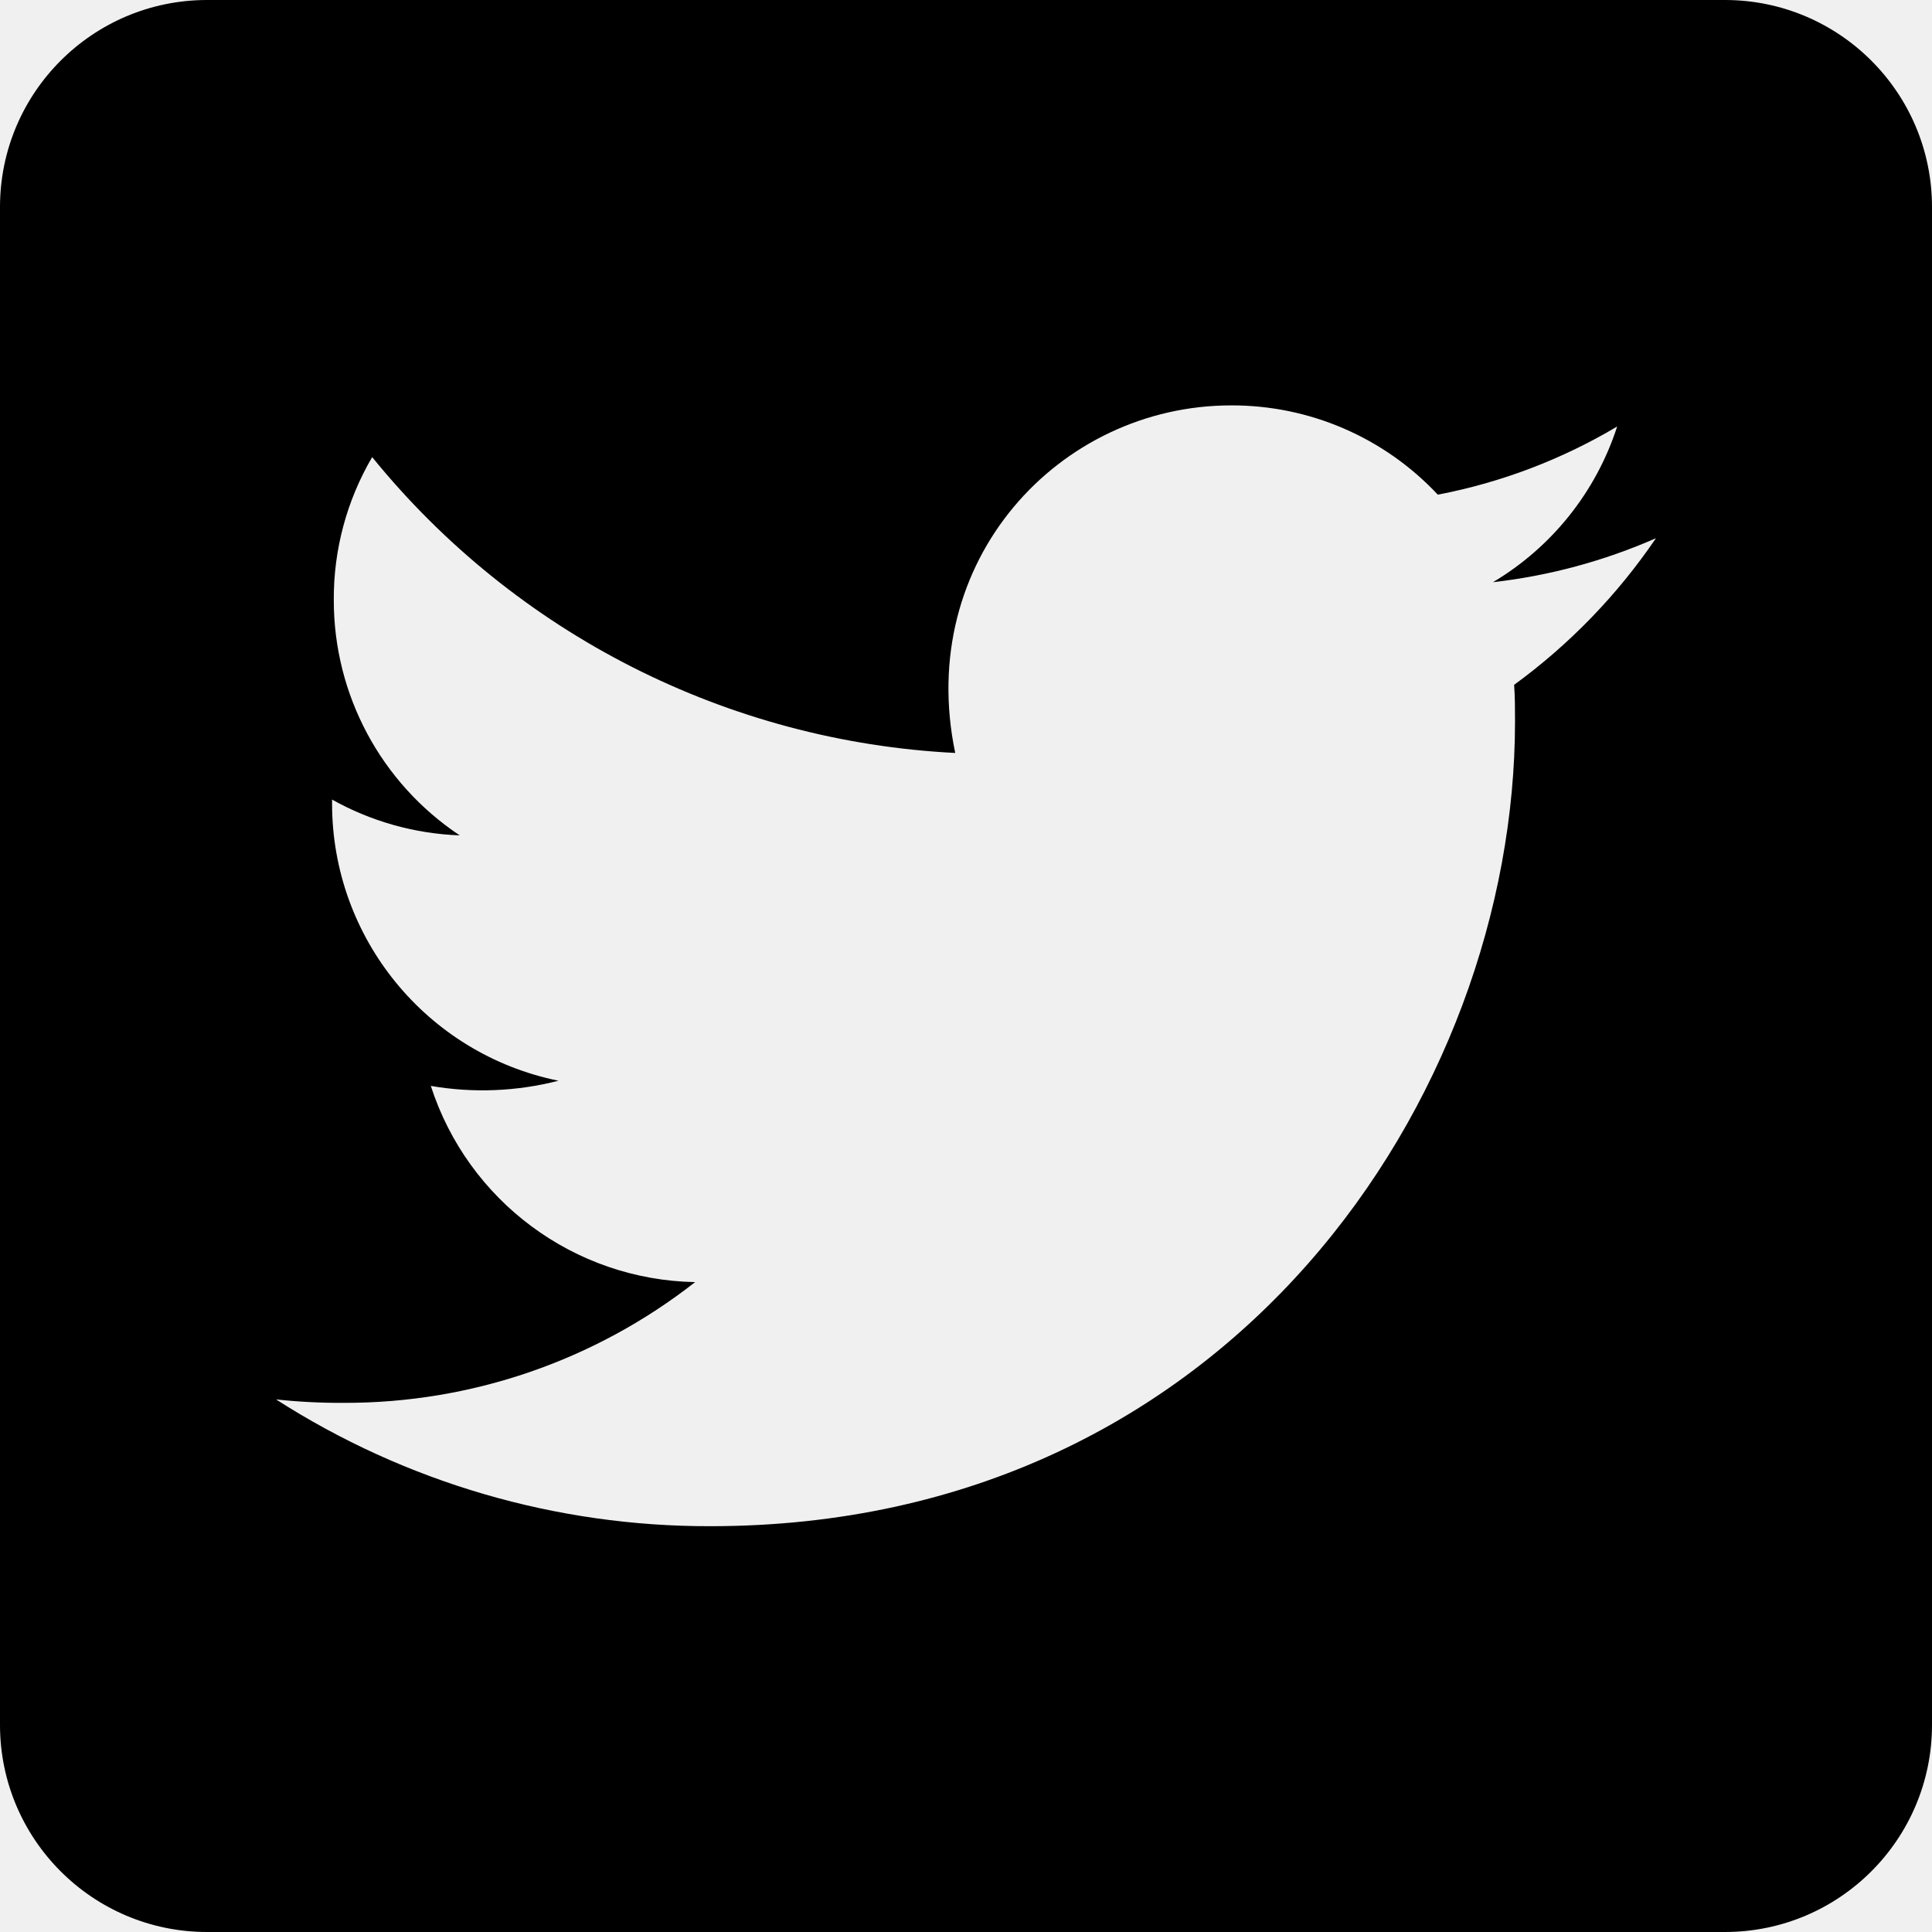
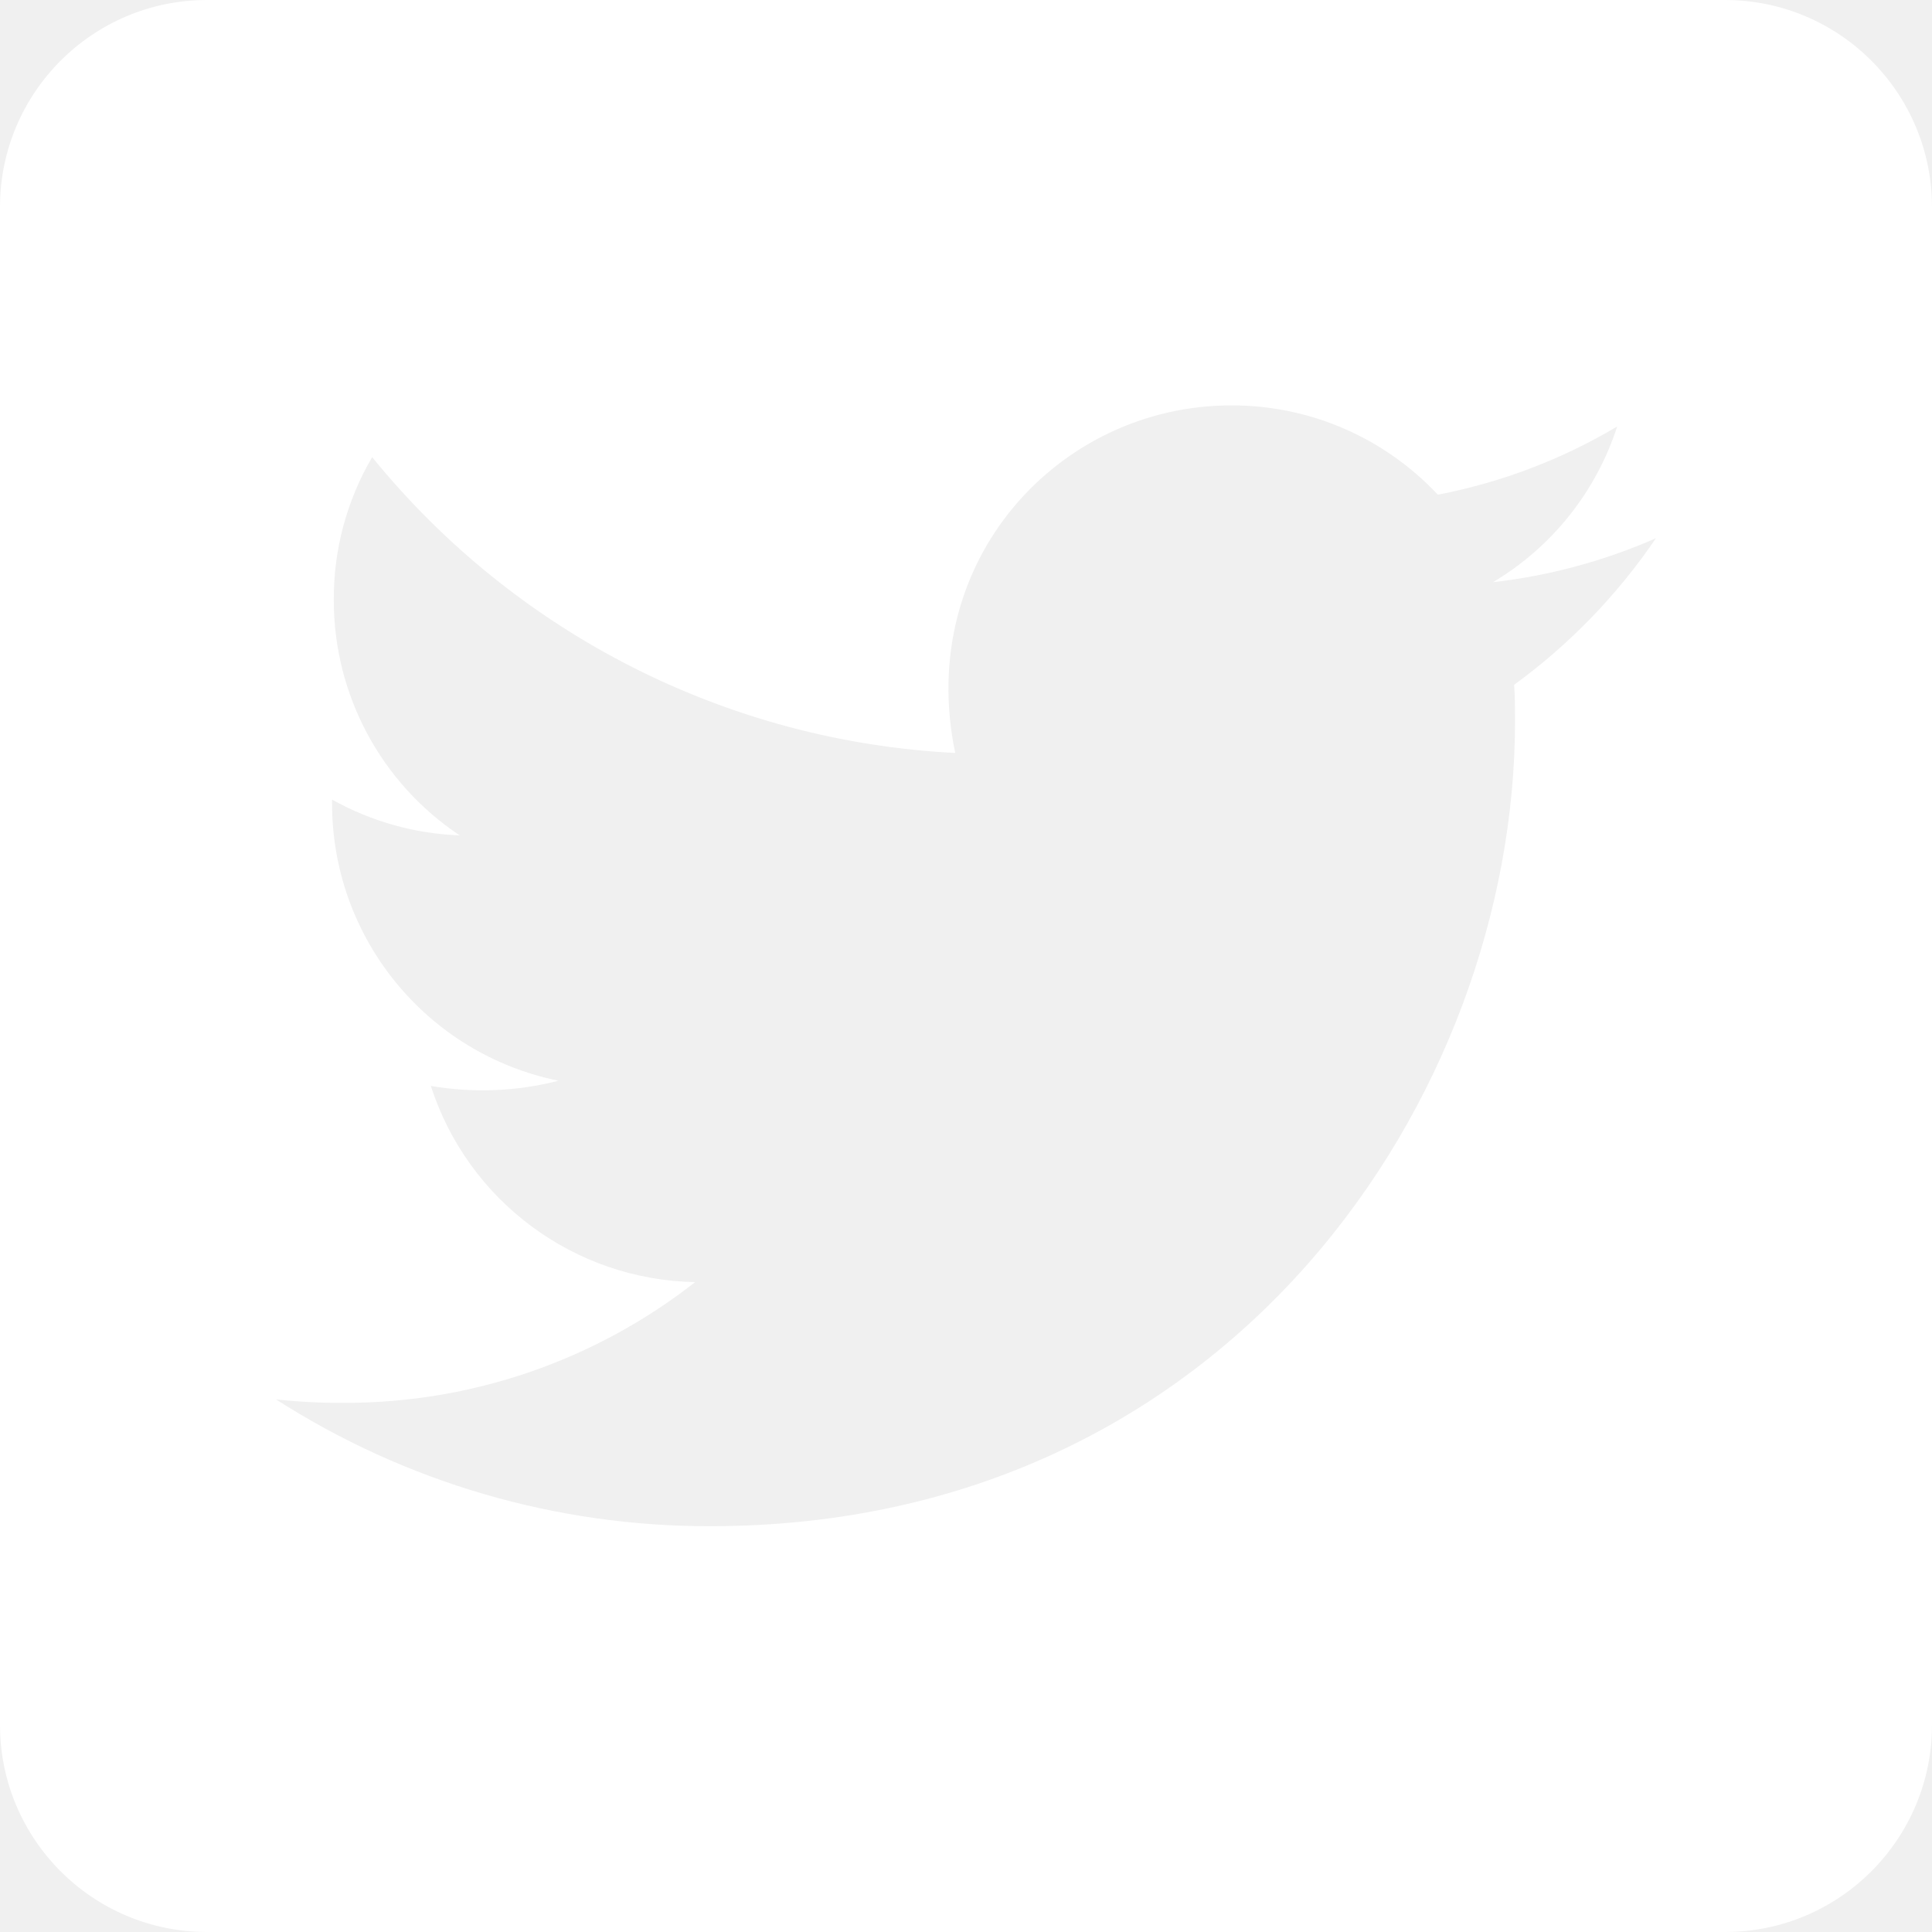
- <svg xmlns="http://www.w3.org/2000/svg" viewBox="0 0 214.565 214.565">
+ <svg xmlns="http://www.w3.org/2000/svg" fill="#fff" viewBox="0 0 214.565 214.565">
  <path id="twitter-square" d="M191.576,32H22.989A23,23,0,0,0,0,54.989V223.576a23,23,0,0,0,22.989,22.989H191.576a23,23,0,0,0,22.989-22.989V54.989A23,23,0,0,0,191.576,32Zm-23.42,76.056c.1,1.341.1,2.73.1,4.071,0,41.524-31.61,89.37-89.37,89.37a88.958,88.958,0,0,1-48.229-14.081,66.174,66.174,0,0,0,7.567.383A62.978,62.978,0,0,0,77.2,174.389,31.453,31.453,0,0,1,47.846,152.6a33.854,33.854,0,0,0,14.177-.575,31.414,31.414,0,0,1-25.144-30.844V120.8a31.391,31.391,0,0,0,14.177,3.975A31.345,31.345,0,0,1,37.07,98.62a31.019,31.019,0,0,1,4.263-15.853,89.19,89.19,0,0,0,64.753,32.855c-4.454-21.313,11.495-38.6,30.652-38.6a31.3,31.3,0,0,1,22.941,9.914A61.552,61.552,0,0,0,179.6,79.367a31.33,31.33,0,0,1-13.793,17.29,62.509,62.509,0,0,0,18.1-4.885A66.117,66.117,0,0,1,168.156,108.056Z" transform="translate(0 -32)" />
</svg>
